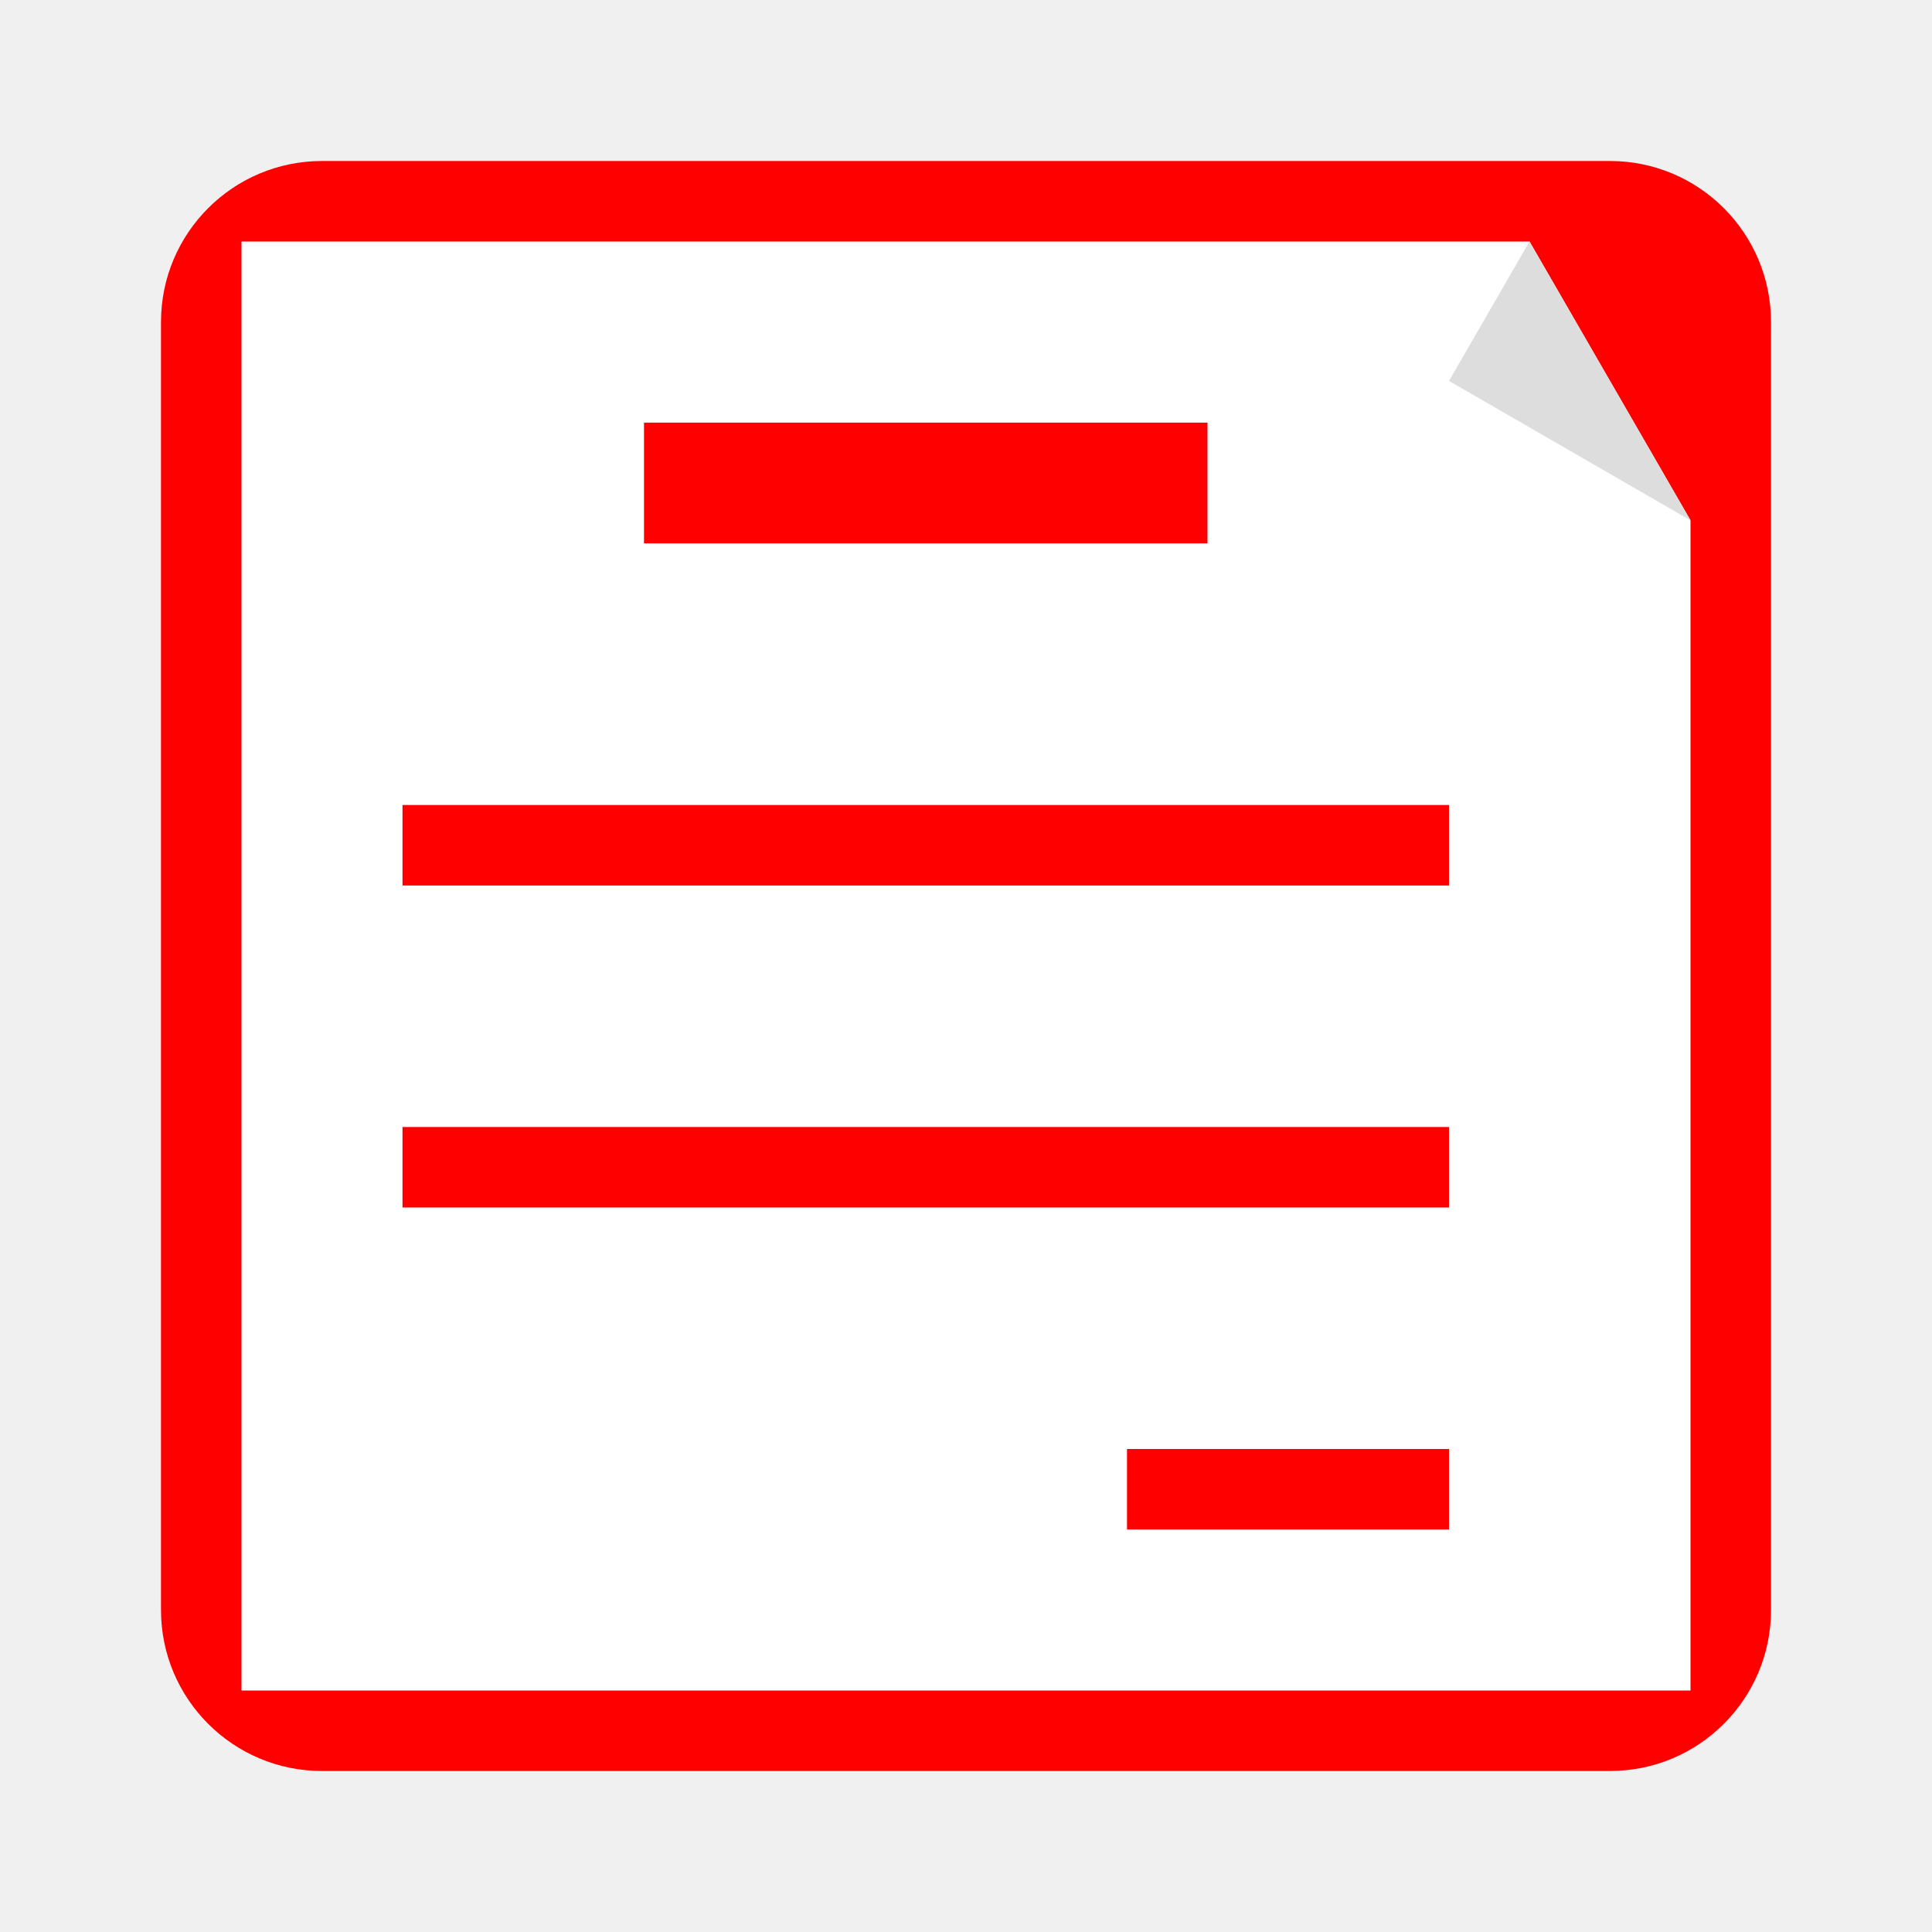
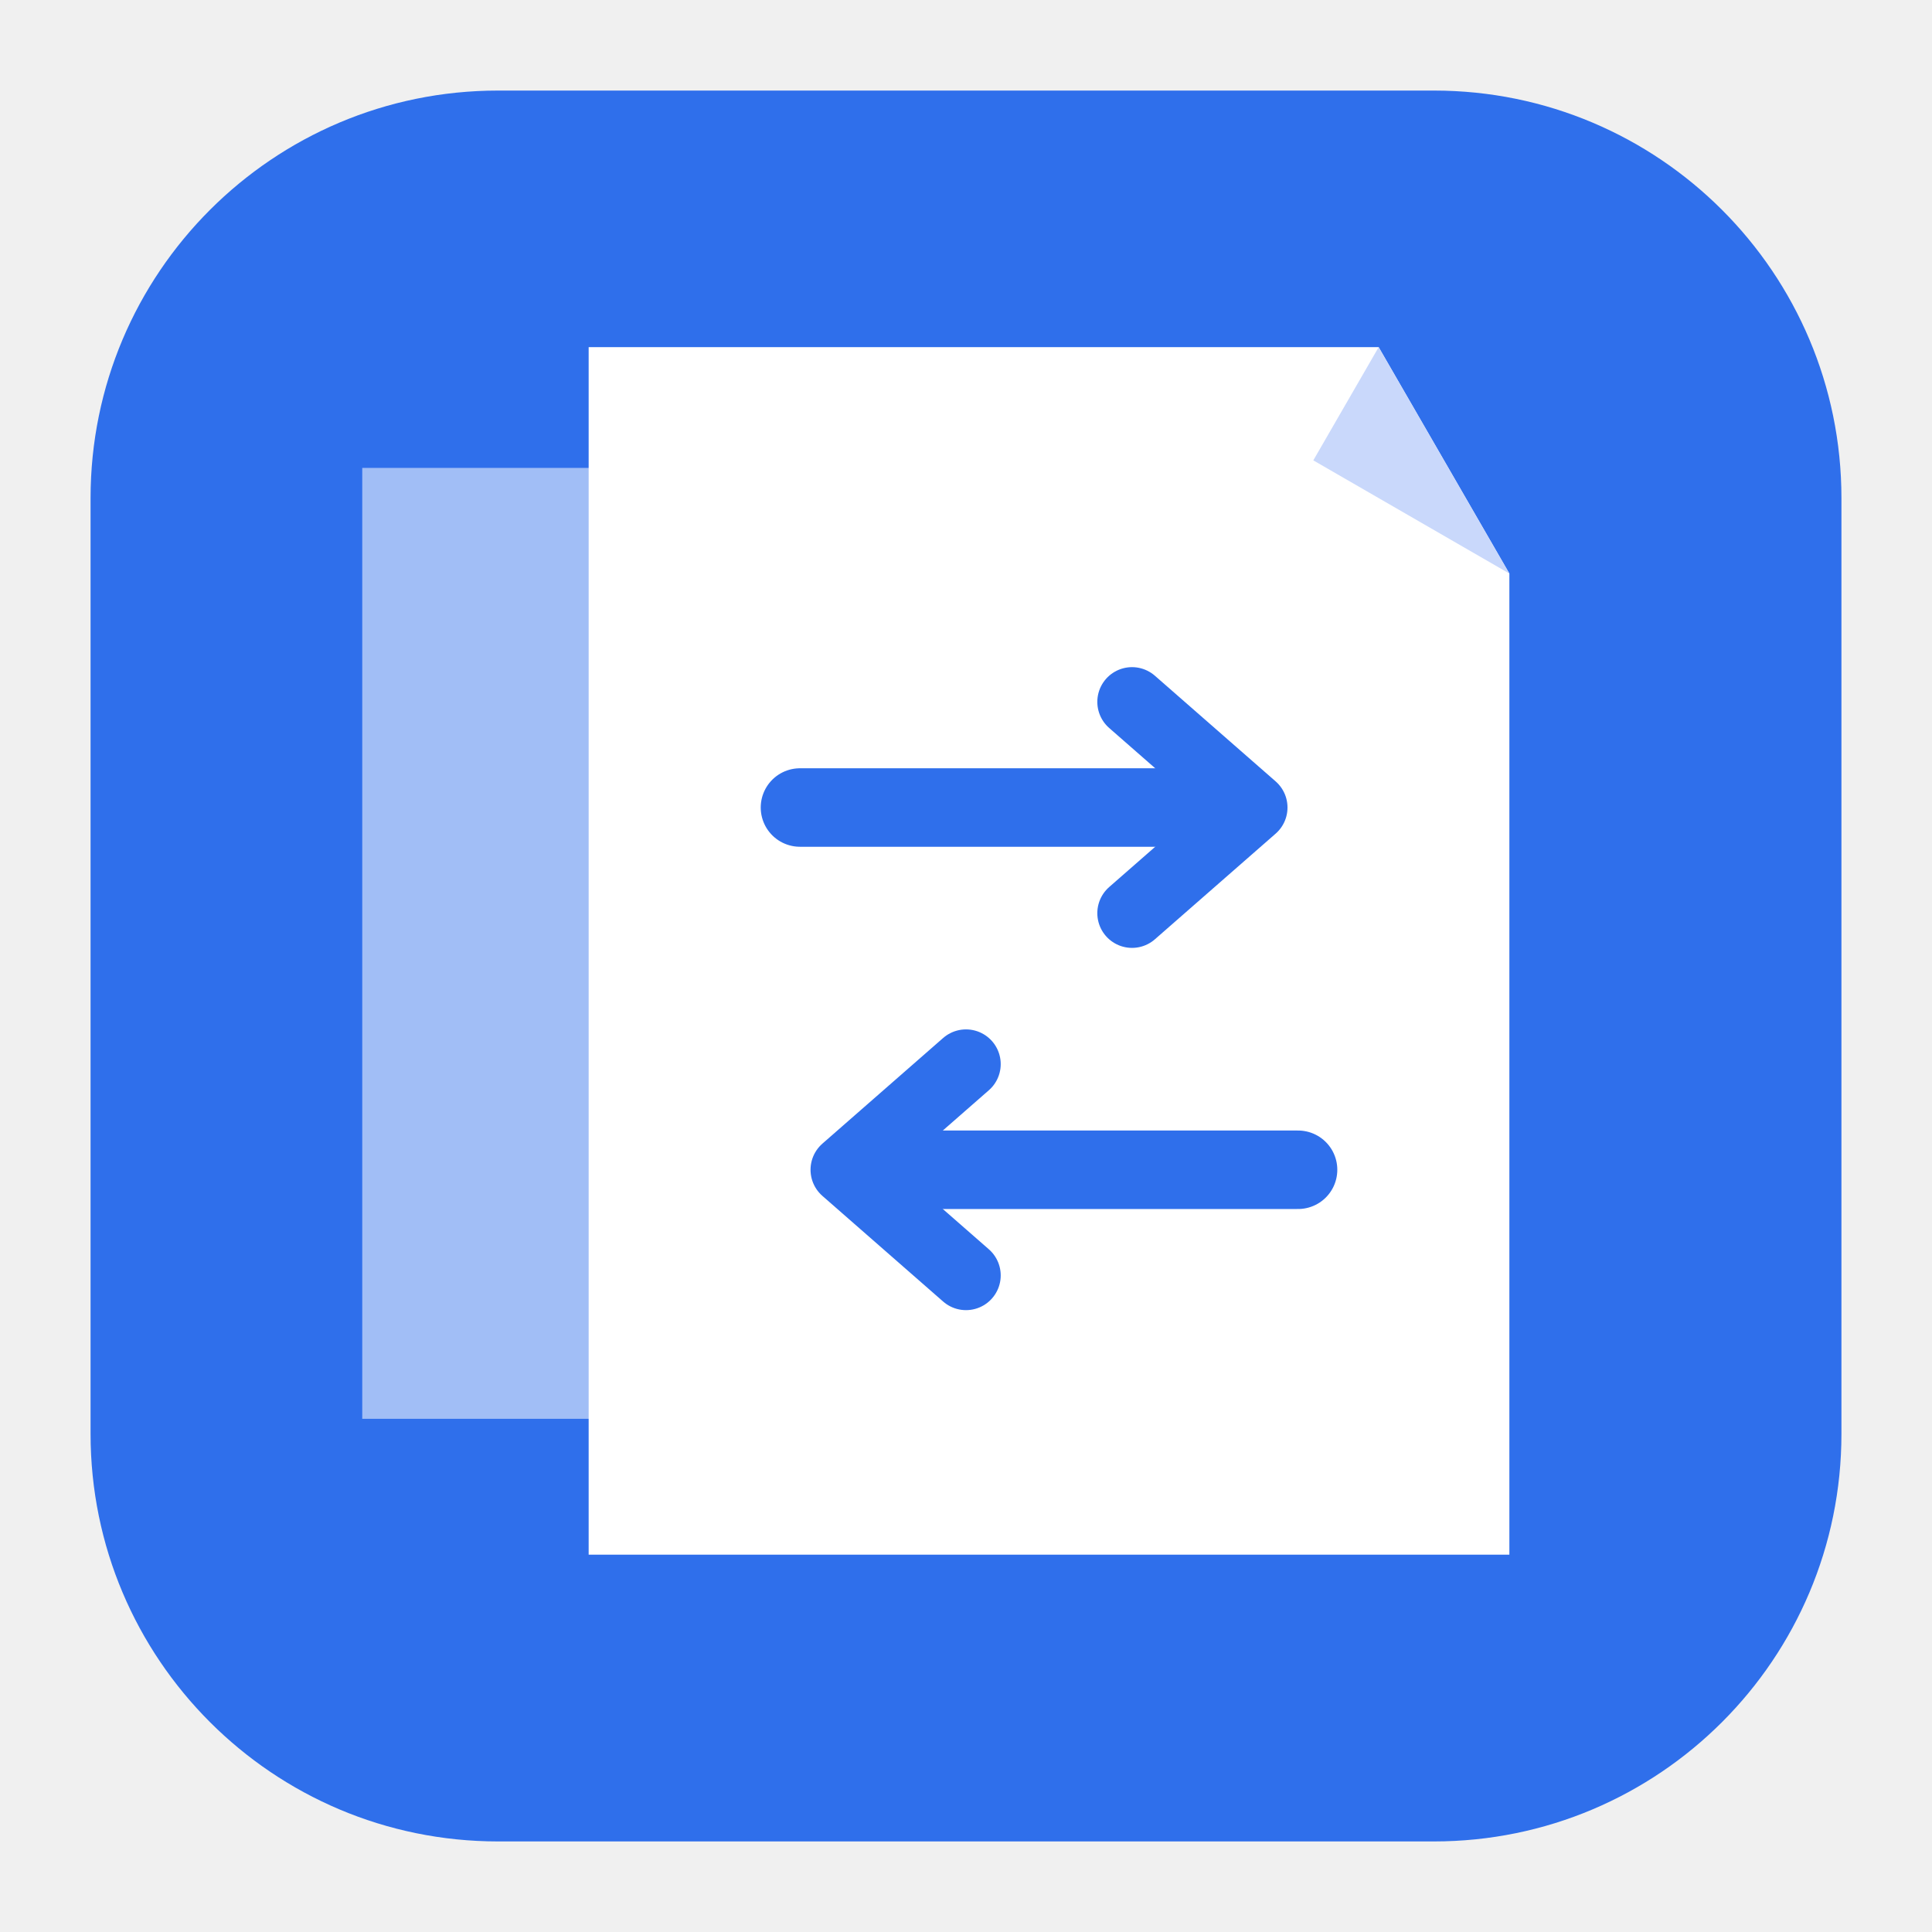
- <svg xmlns="http://www.w3.org/2000/svg" viewBox="0 0 1200 1200">
-   <rect x="100" y="100" width="1000" height="1000" rx="100" fill="red" />
-   <path d="M150 150 H 950 L 1050 323.2 V 1050 H 150 Z" fill="white" />
-   <path d="M950 150 L 1050 323.2 L 900 236.6 Z" fill="#dddddd" />
-   <line x1="400" y1="300" x2="750" y2="300" stroke="red" stroke-width="75" />
-   <line x1="250" y1="525" x2="900" y2="525" stroke="red" stroke-width="50" />
-   <line x1="250" y1="725" x2="900" y2="725" stroke="red" stroke-width="50" />
-   <line x1="700" y1="925" x2="900" y2="925" stroke="red" stroke-width="50" />
+ <svg xmlns="http://www.w3.org/2000/svg" viewBox="0 0 128 128" role="img" aria-labelledby="title description">
+   <rect id="background" x="6" y="6" width="116" height="116" rx="27" fill="#2F6FEB" />
+   <path id="rear-page" d="M24 31H69L87 49V94H24Z" fill="#FFFFFF" opacity="0.55" />
+   <path id="front-page" d="M39 23H91.34L100 38V103H39Z" fill="#FFFFFF" />
+   <path id="folded-corner" d="M91.34 23L87.01 30.5L100 38Z" fill="#C9D8FB" data-source-corner="100 23" />
+   <path id="arrow-shafts" d="M53 53.5H82M86 77.5H57" fill="none" stroke="#2F6FEB" stroke-width="5.2" stroke-linecap="round" />
+   <path id="arrow-heads" d="M75 46.5L83 53.5L75 60.5M64 70.5L56 77.5L64 84.5" fill="none" stroke="#2F6FEB" stroke-width="4.6" stroke-linecap="round" stroke-linejoin="round" />
</svg>
